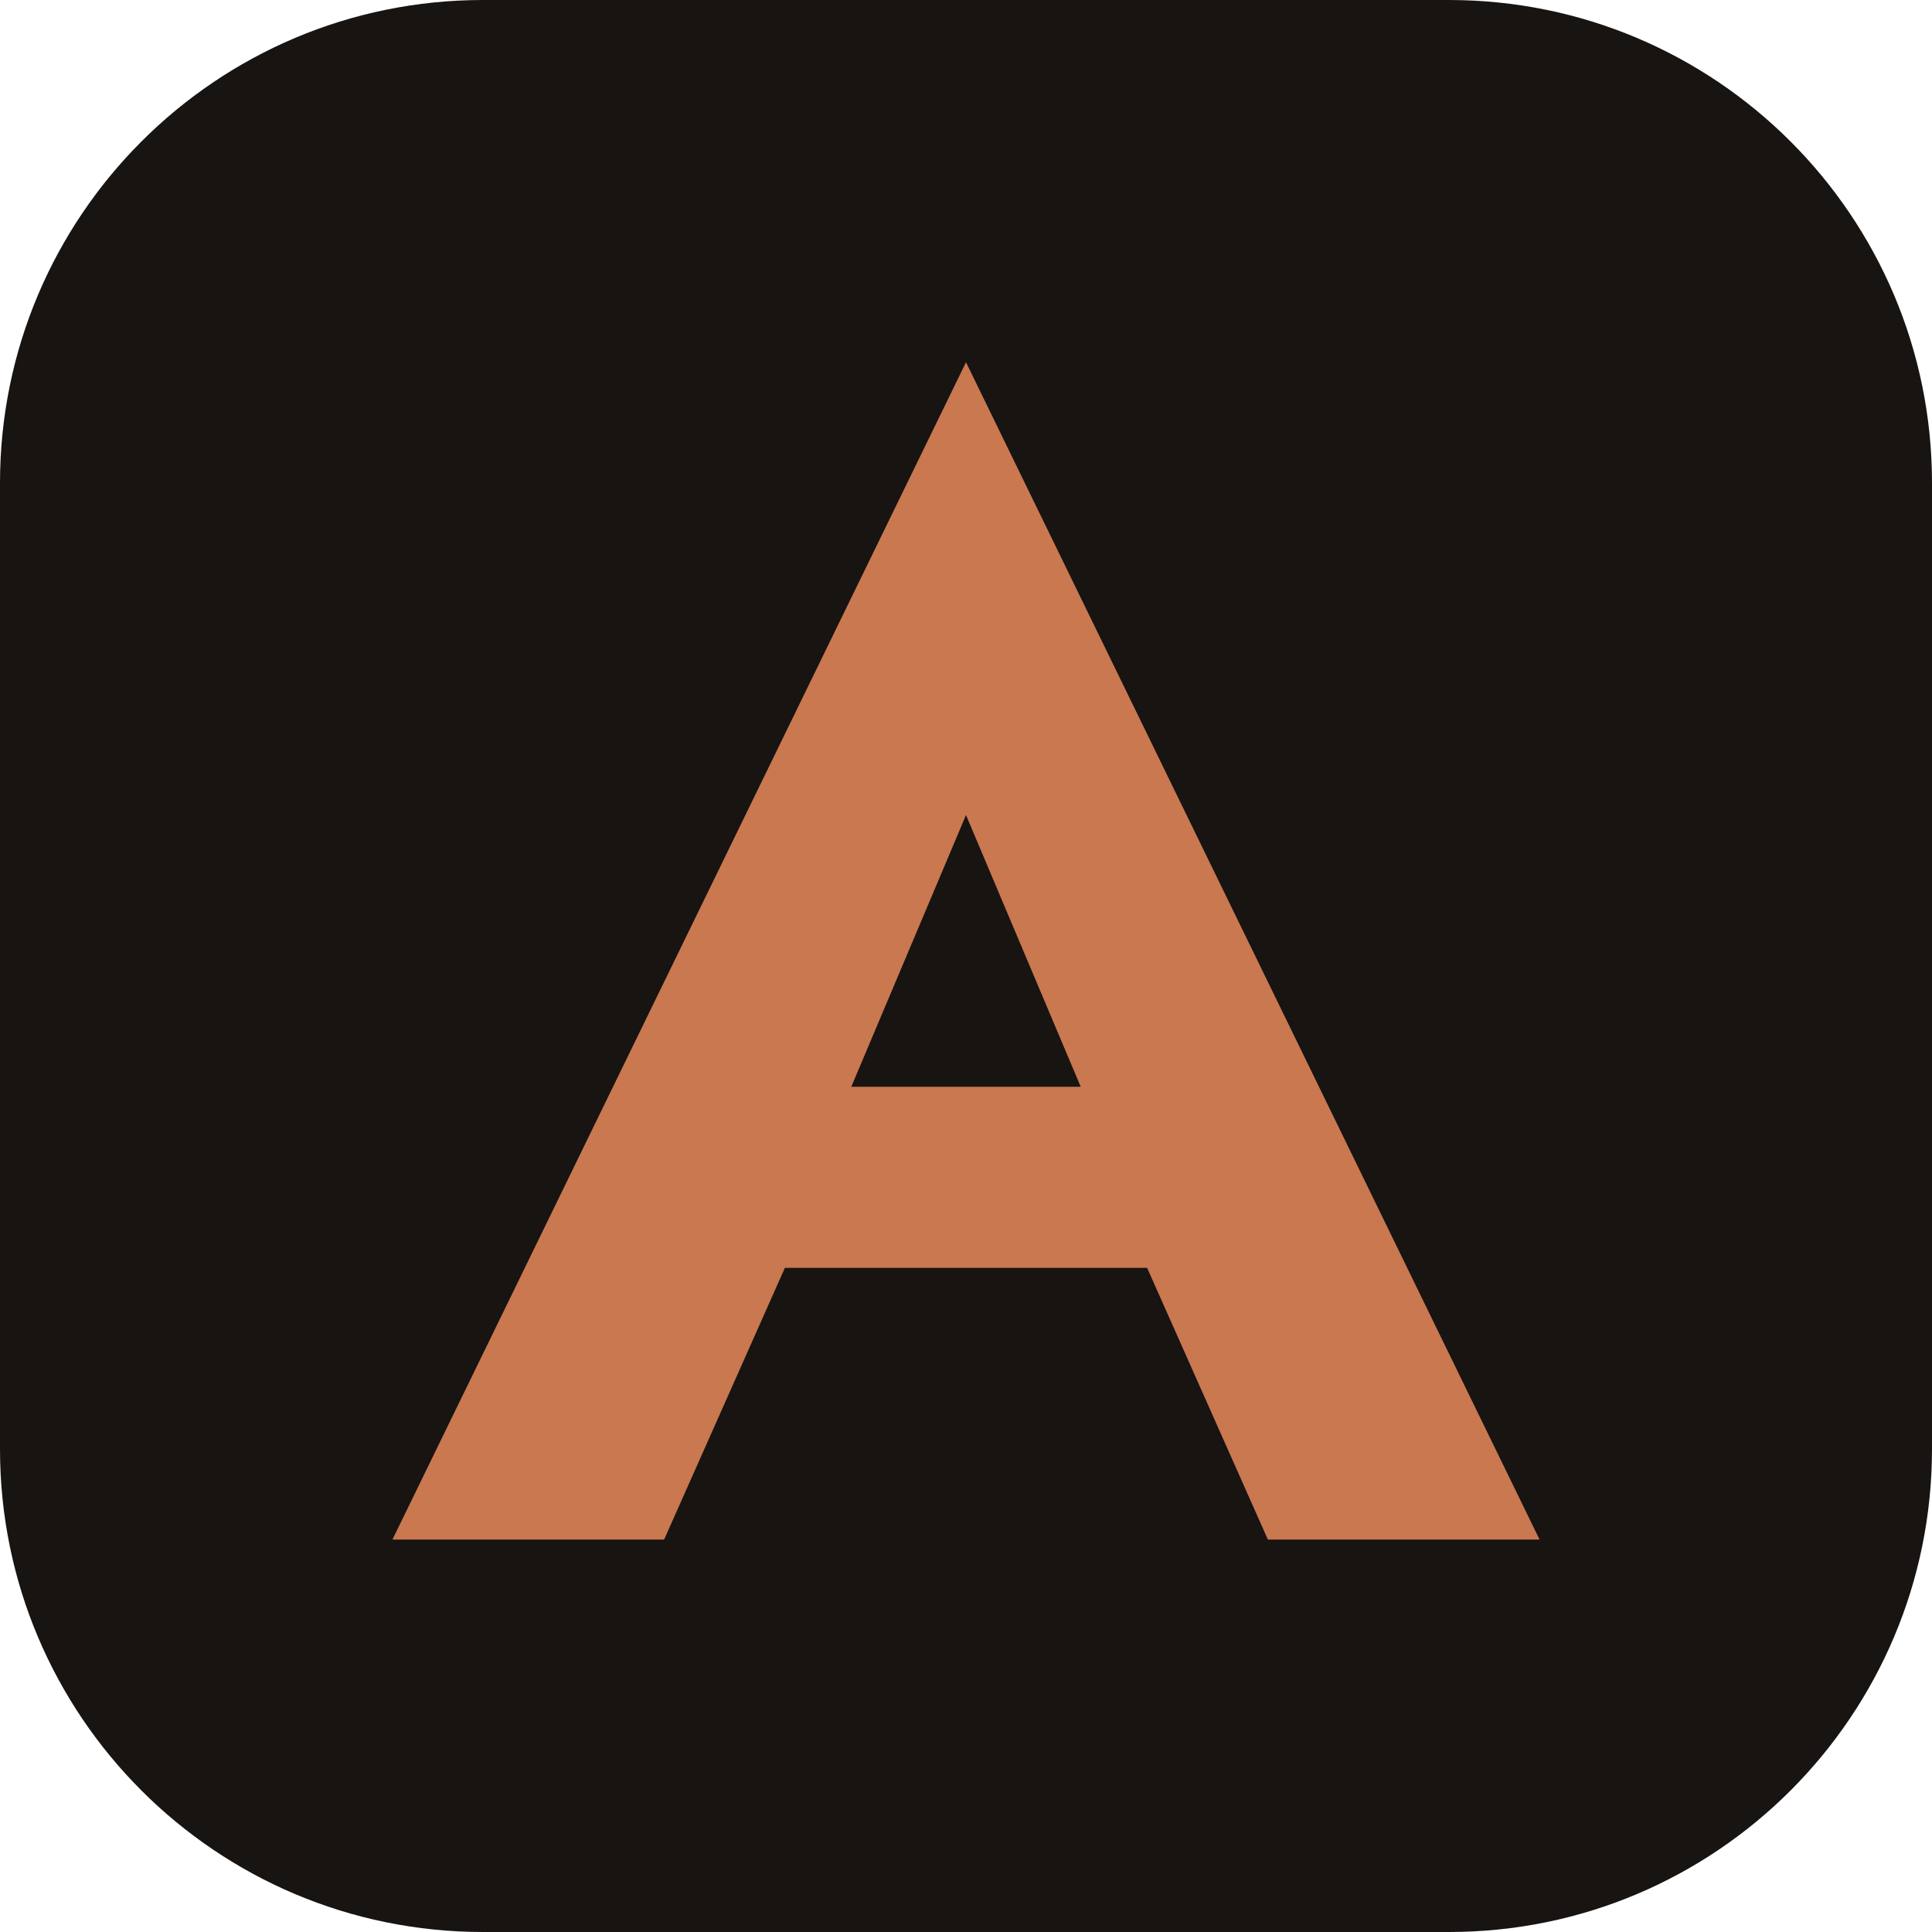
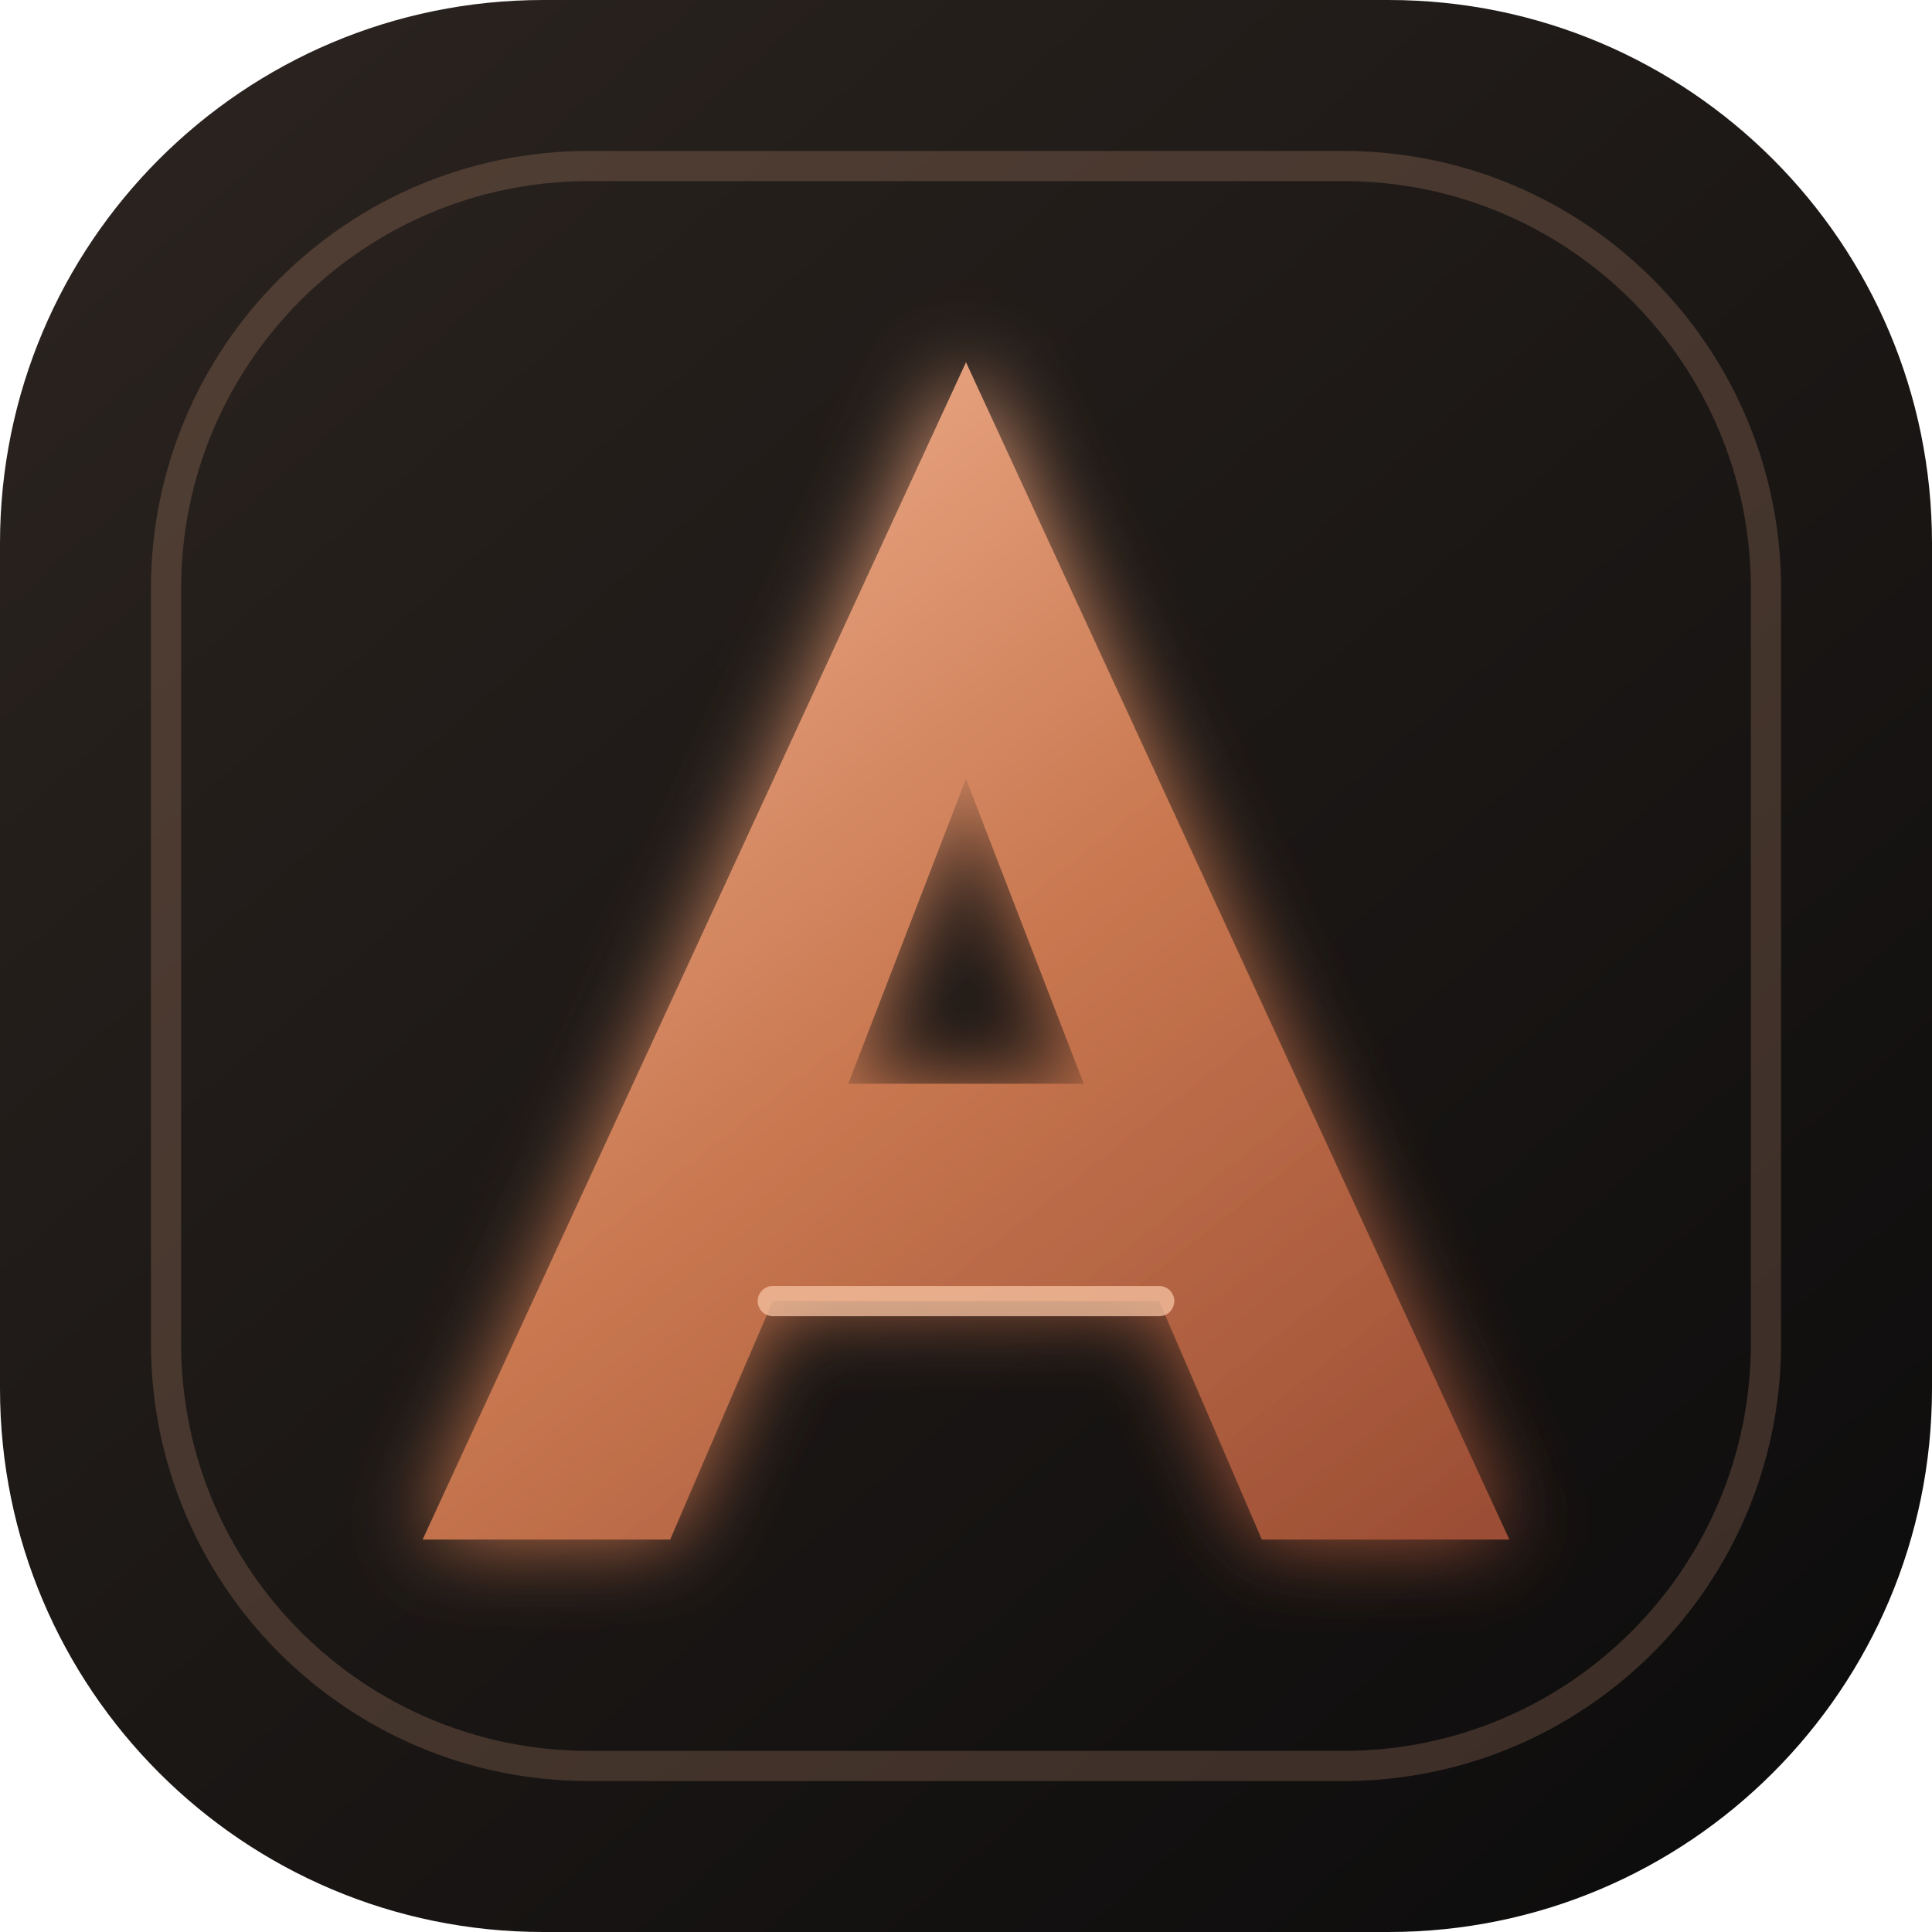
<svg xmlns="http://www.w3.org/2000/svg" viewBox="0 0 64 64">
-   <rect width="64" height="64" rx="16" fill="#171412" />
-   <path d="M32 12 13 51h9l4-9h12l4 9h9L32 12Zm0 15 3.8 9h-7.6L32 27Z" fill="#c97850" />
+   <defs>
+     <linearGradient id="surface" x1="8" y1="4" x2="57" y2="60" gradientUnits="userSpaceOnUse">
+       <stop stop-color="#29221e" />
+       <stop offset="1" stop-color="#0e0d0d" />
+     </linearGradient>
+     <linearGradient id="copper" x1="18" y1="14" x2="48" y2="52" gradientUnits="userSpaceOnUse">
+       <stop stop-color="#f0b08e" />
+       <stop offset=".48" stop-color="#c97850" />
+       <stop offset="1" stop-color="#9b4d34" />
+     </linearGradient>
+     <filter id="glow" x="-30%" y="-30%" width="160%" height="160%">
+       <feGaussianBlur stdDeviation="1.4" result="blur" />
+       <feMerge>
+         <feMergeNode in="blur" />
+         <feMergeNode in="SourceGraphic" />
+       </feMerge>
+     </filter>
+   </defs>
+   <rect width="64" height="64" rx="18" fill="url(#surface)" />
+   <rect x="5.5" y="5.5" width="53" height="53" rx="14" fill="none" stroke="#f0b08e" stroke-opacity=".2" />
+   <path d="M32 12 14 51h8.2l3.4-7.9h12.8l3.4 7.9H50L32 12Zm0 13.8 3.9 10.1h-7.8L32 25.8Z" fill="url(#copper)" filter="url(#glow)" />
+   <path d="M25.6 43.1h12.8" stroke="#f6c2a1" stroke-linecap="round" stroke-opacity=".75" />
</svg>
